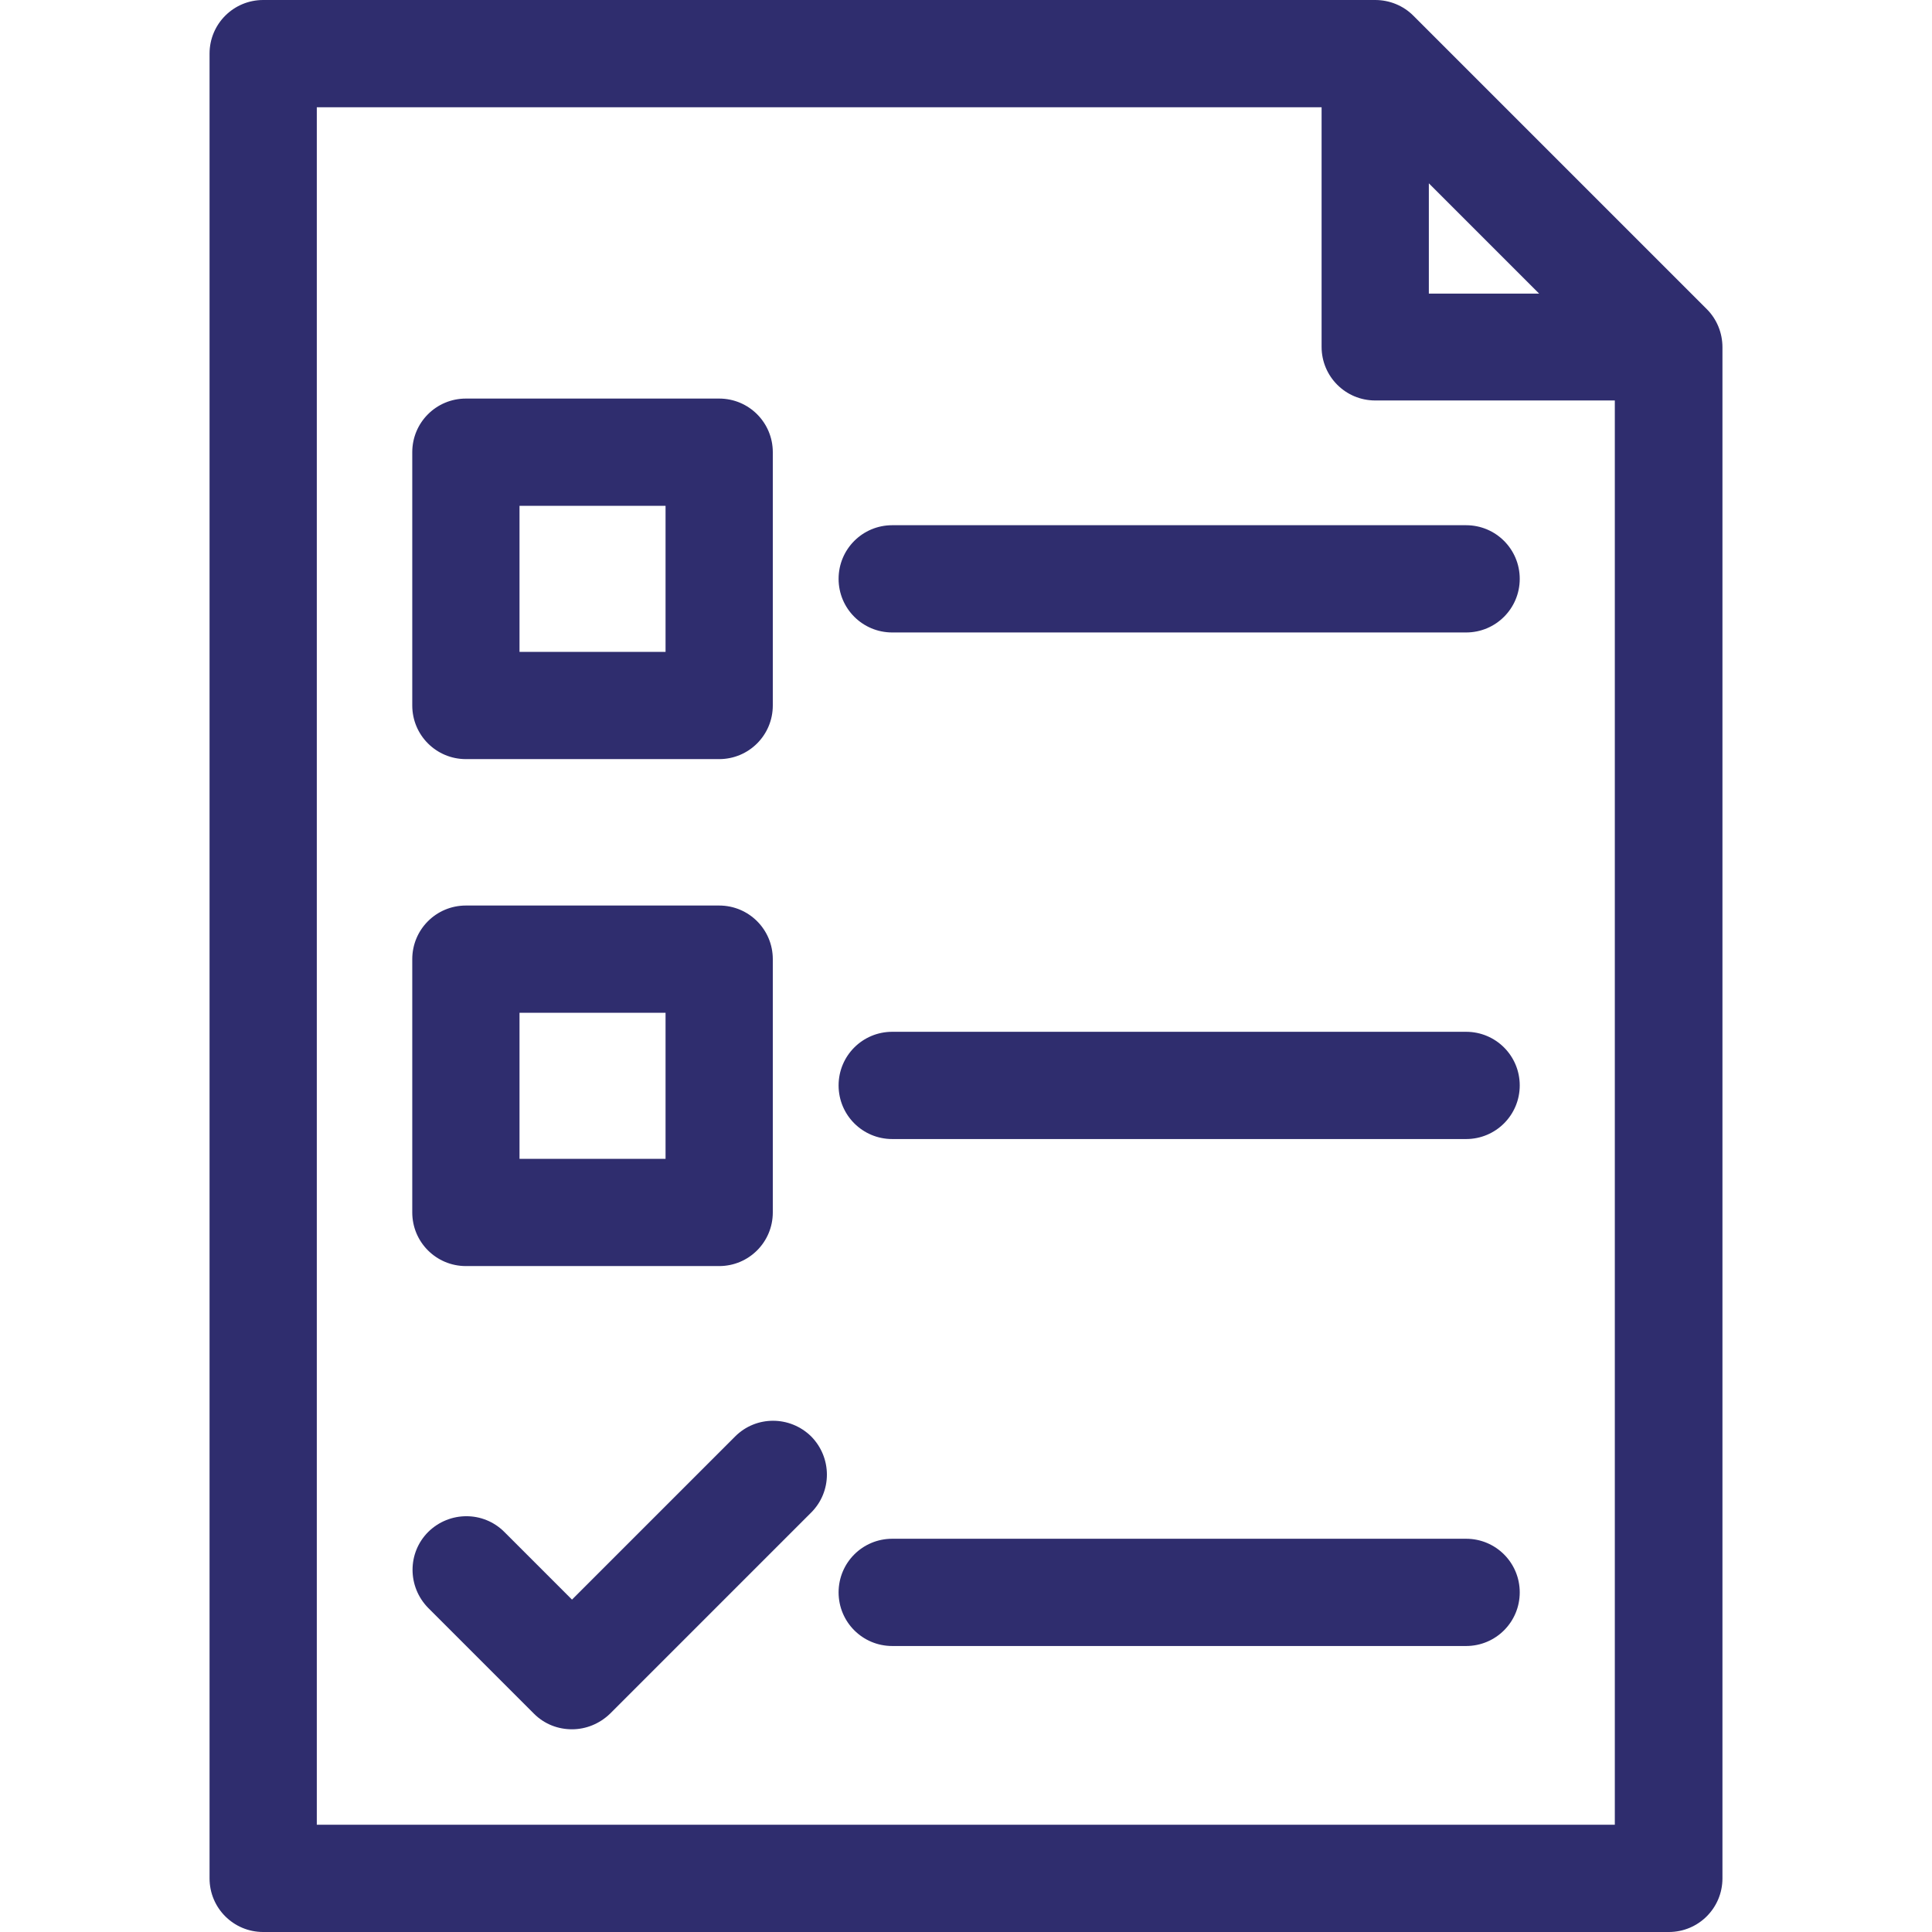
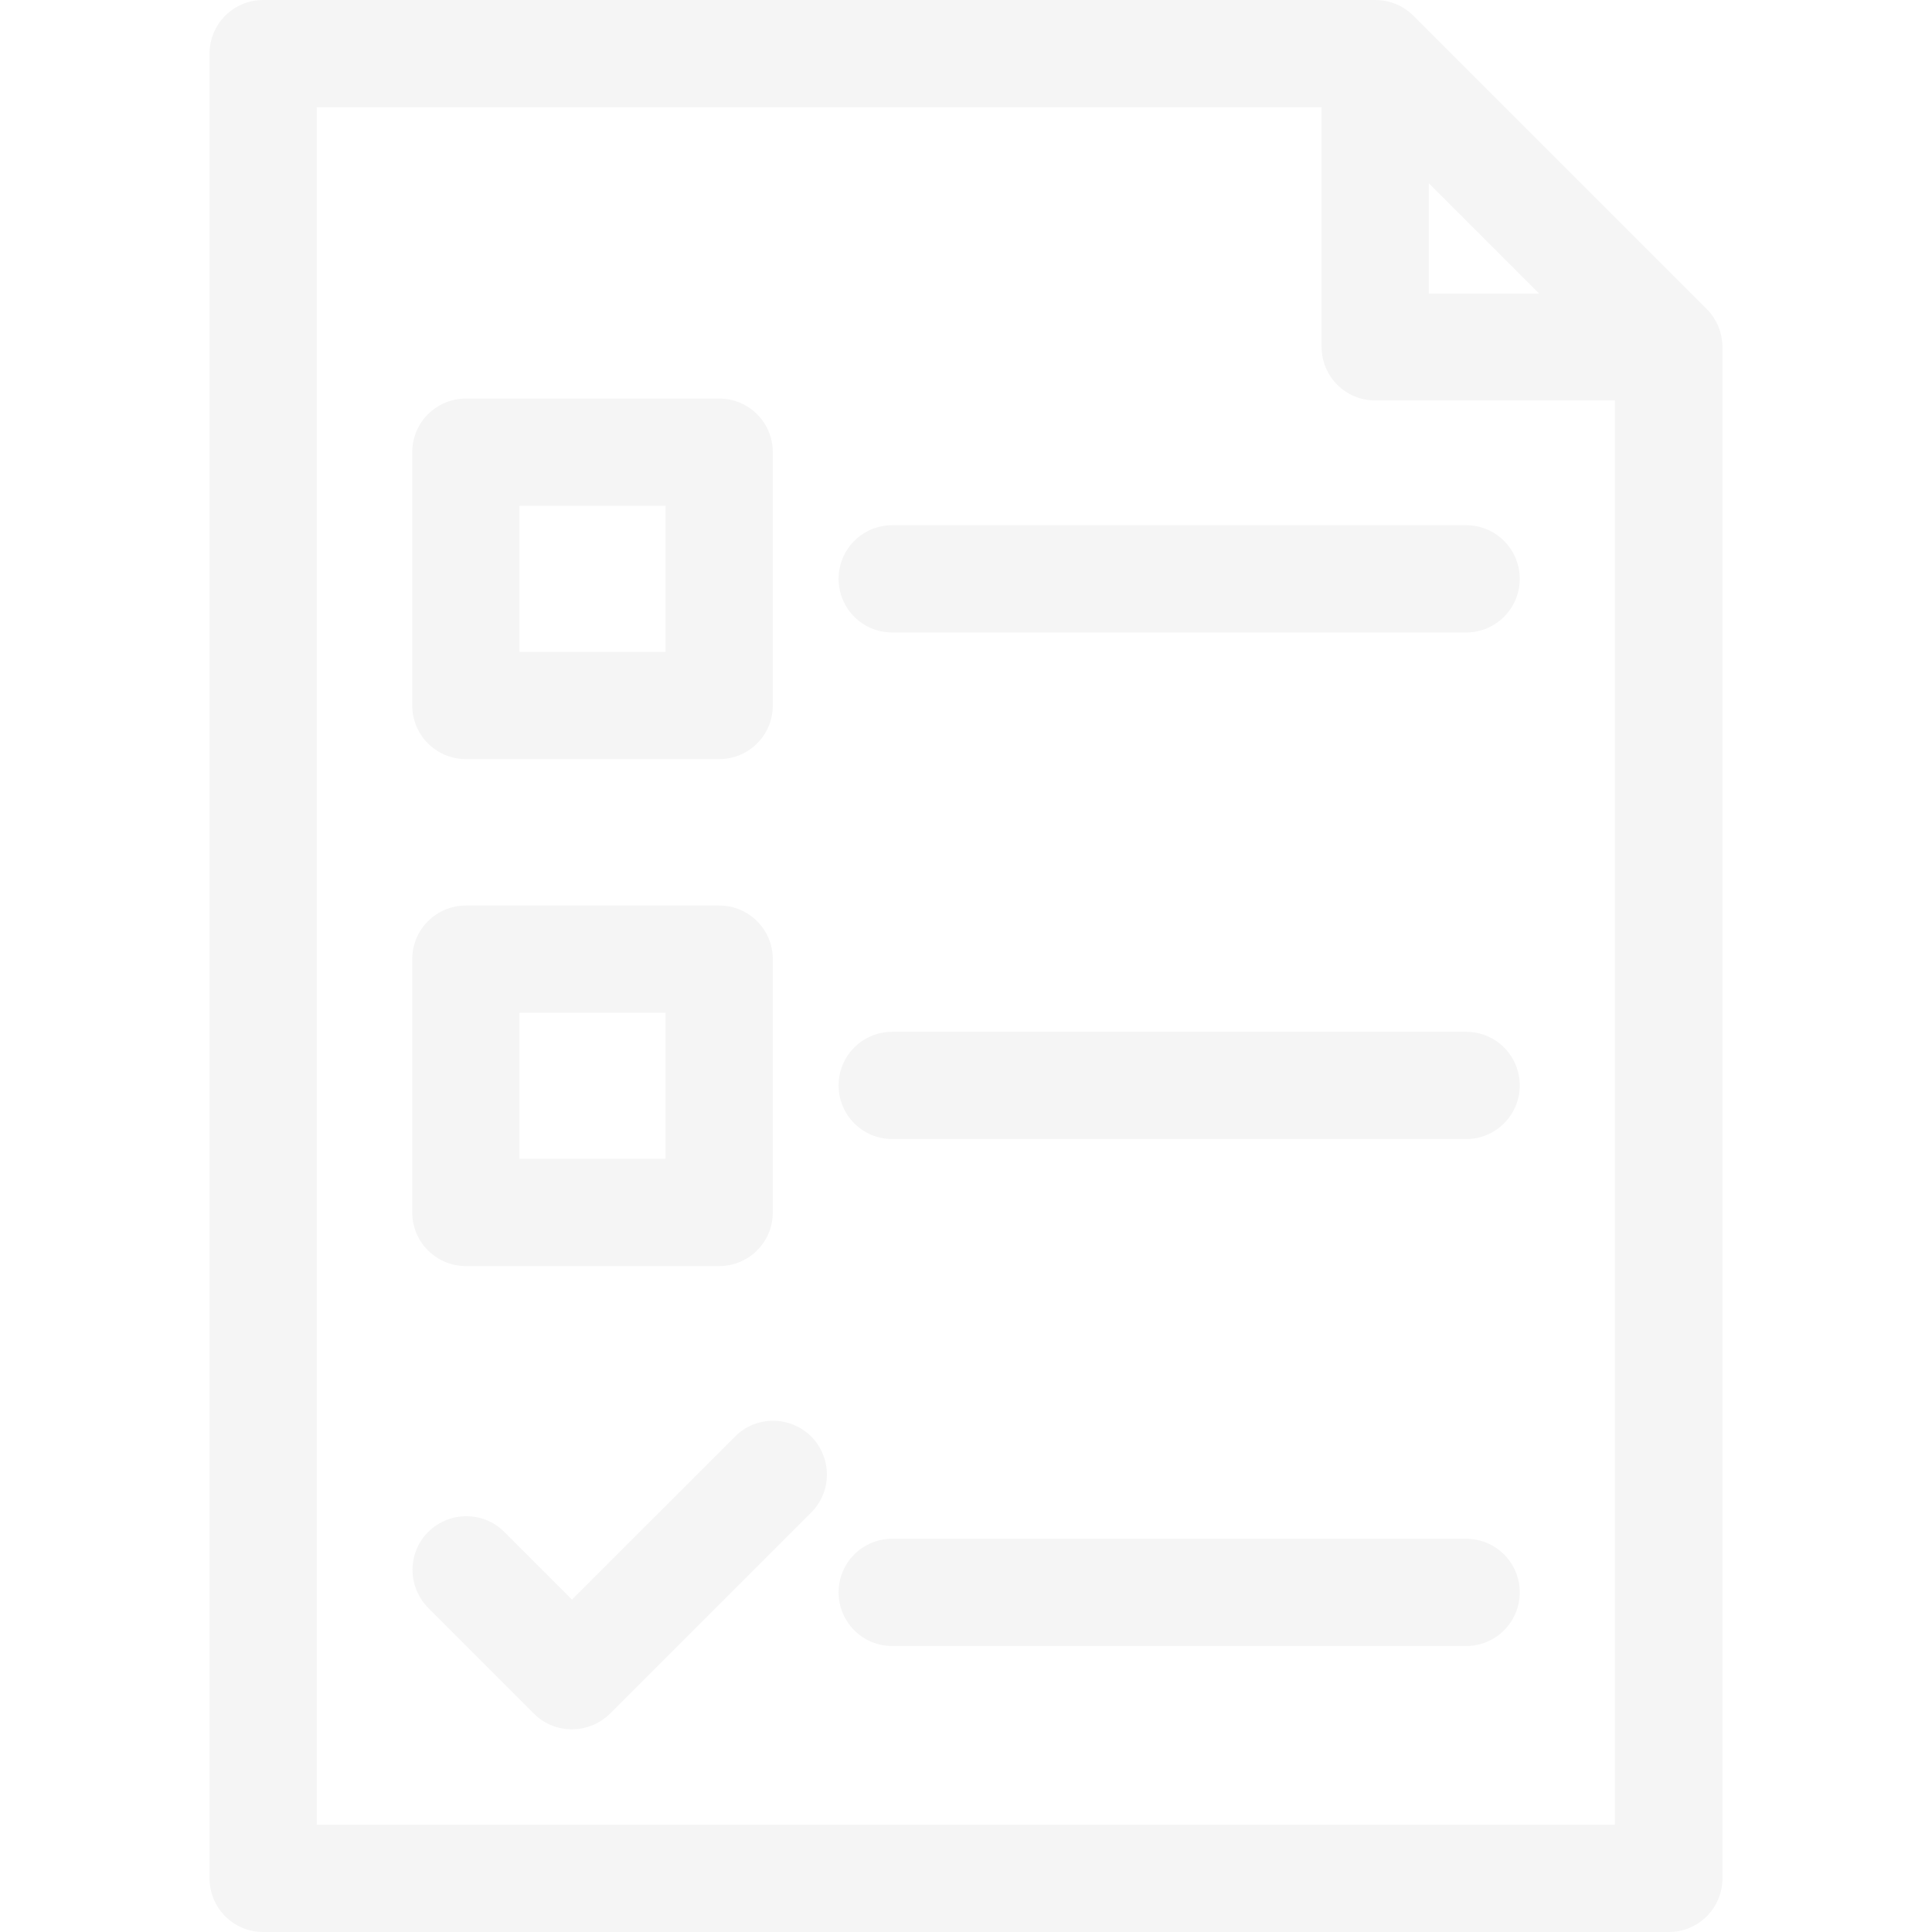
- <svg xmlns="http://www.w3.org/2000/svg" fill="#2F2D6E" height="200px" width="200px" version="1.1" id="Layer_1" viewBox="0 0 508 508" xml:space="preserve">
+ <svg xmlns="http://www.w3.org/2000/svg" fill="#f5f5f5" height="200px" width="200px" version="1.1" id="Layer_1" viewBox="0 0 508 508" xml:space="preserve">
  <g id="SVGRepo_bgCarrier" stroke-width="0" />
  <g id="SVGRepo_tracerCarrier" stroke-linecap="round" stroke-linejoin="round" />
  <g id="SVGRepo_iconCarrier">
    <g>
      <g>
        <path d="M448.8,81.3L371.6,4.1c-2.6-2.6-6.2-4.1-10-4.1H69.2c-7.8,0-14.1,6.3-14.1,14.1v479.8c0,7.8,6.3,14.1,14.1,14.1h369.6 c7.8,0,14.1-6.3,14.1-14.1V91.3C452.9,87.5,451.4,83.9,448.8,81.3z M375.7,48.2l29,29h-29V48.2z M83.3,479.8V28.2h264.2v63 c0,7.8,6.3,14.1,14.1,14.1h63v374.5H83.3z" />
      </g>
    </g>
    <g>
      <g>
        <path d="M385.5,138.1H234.6c-7.8,0-14.1,6.3-14.1,14.1c0,7.8,6.3,14.1,14.1,14.1h150.9c7.8,0,14.1-6.3,14.1-14.1 C399.6,144.4,393.3,138.1,385.5,138.1z" />
      </g>
    </g>
    <g>
      <g>
        <path d="M385.5,271.3H234.6c-7.8,0-14.1,6.3-14.1,14.1c0,7.8,6.3,14.1,14.1,14.1h150.9c7.8,0,14.1-6.3,14.1-14.1 C399.6,277.6,393.3,271.3,385.5,271.3z" />
      </g>
    </g>
    <g>
      <g>
        <path d="M385.5,404.6H234.6c-7.8,0-14.1,6.3-14.1,14.1c0,7.8,6.3,14.1,14.1,14.1h150.9c7.8,0,14.1-6.3,14.1-14.1 C399.6,410.9,393.3,404.6,385.5,404.6z" />
      </g>
    </g>
    <g>
      <g>
        <path d="M189.1,104.8h-66.6c-7.8,0-14.1,6.3-14.1,14.1v66.6c0,7.8,6.3,14.1,14.1,14.1h66.6c7.8,0,14.1-6.3,14.1-14.1v-66.6 C203.2,111.1,196.9,104.8,189.1,104.8z M175,171.4h-38.4V133H175V171.4z" />
      </g>
    </g>
    <g>
      <g>
        <path d="M189.1,238.1h-66.6c-7.8,0-14.1,6.3-14.1,14.1v66.6c0,7.8,6.3,14.1,14.1,14.1h66.6c7.8,0,14.1-6.3,14.1-14.1v-66.6 C203.2,244.4,196.9,238.1,189.1,238.1z M175,304.7h-38.4v-38.4H175V304.7z" />
      </g>
    </g>
    <g>
      <g>
        <path d="M213.3,377.7c-5.6-5.5-14.5-5.5-20,0l-42.9,42.9l-17.8-17.8c-5.5-5.5-14.4-5.5-20,0c-5.5,5.5-5.5,14.4,0,20l27.8,27.8 c2.8,2.8,6.4,4.1,10,4.1c3.6,0,7.2-1.4,10-4.1l52.9-52.9C218.8,392.2,218.8,383.3,213.3,377.7z" />
      </g>
    </g>
  </g>
</svg>
